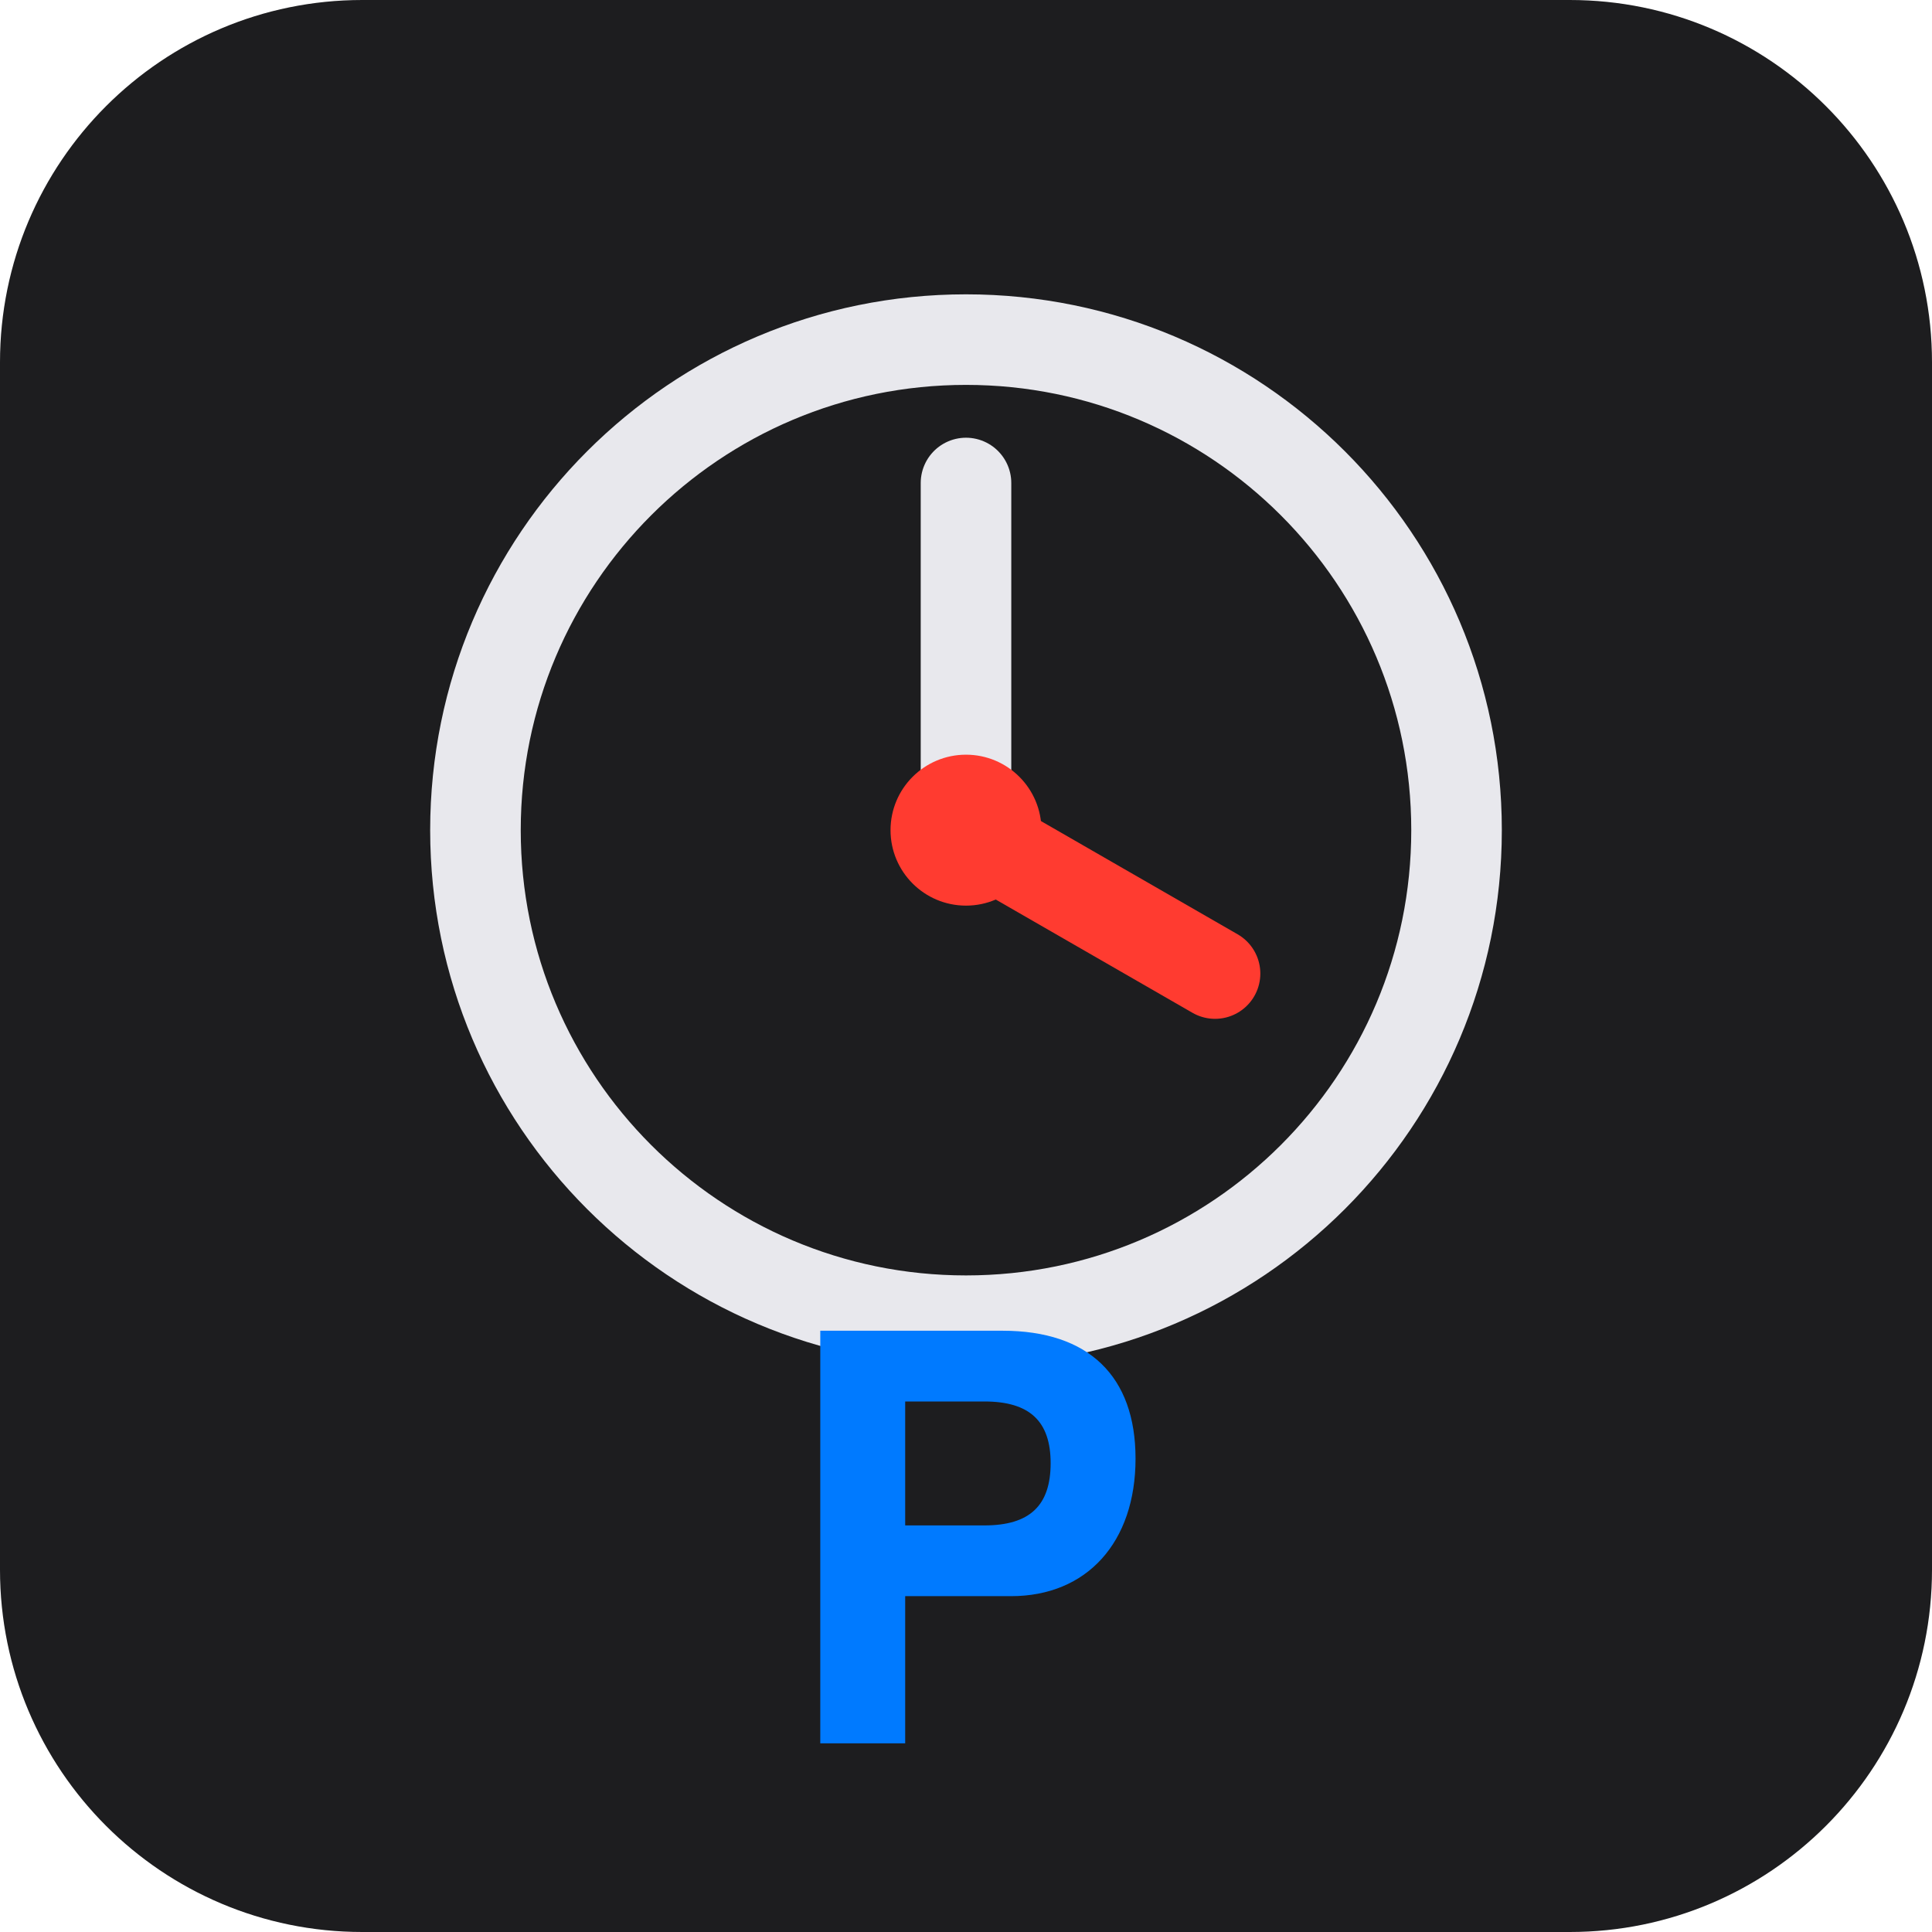
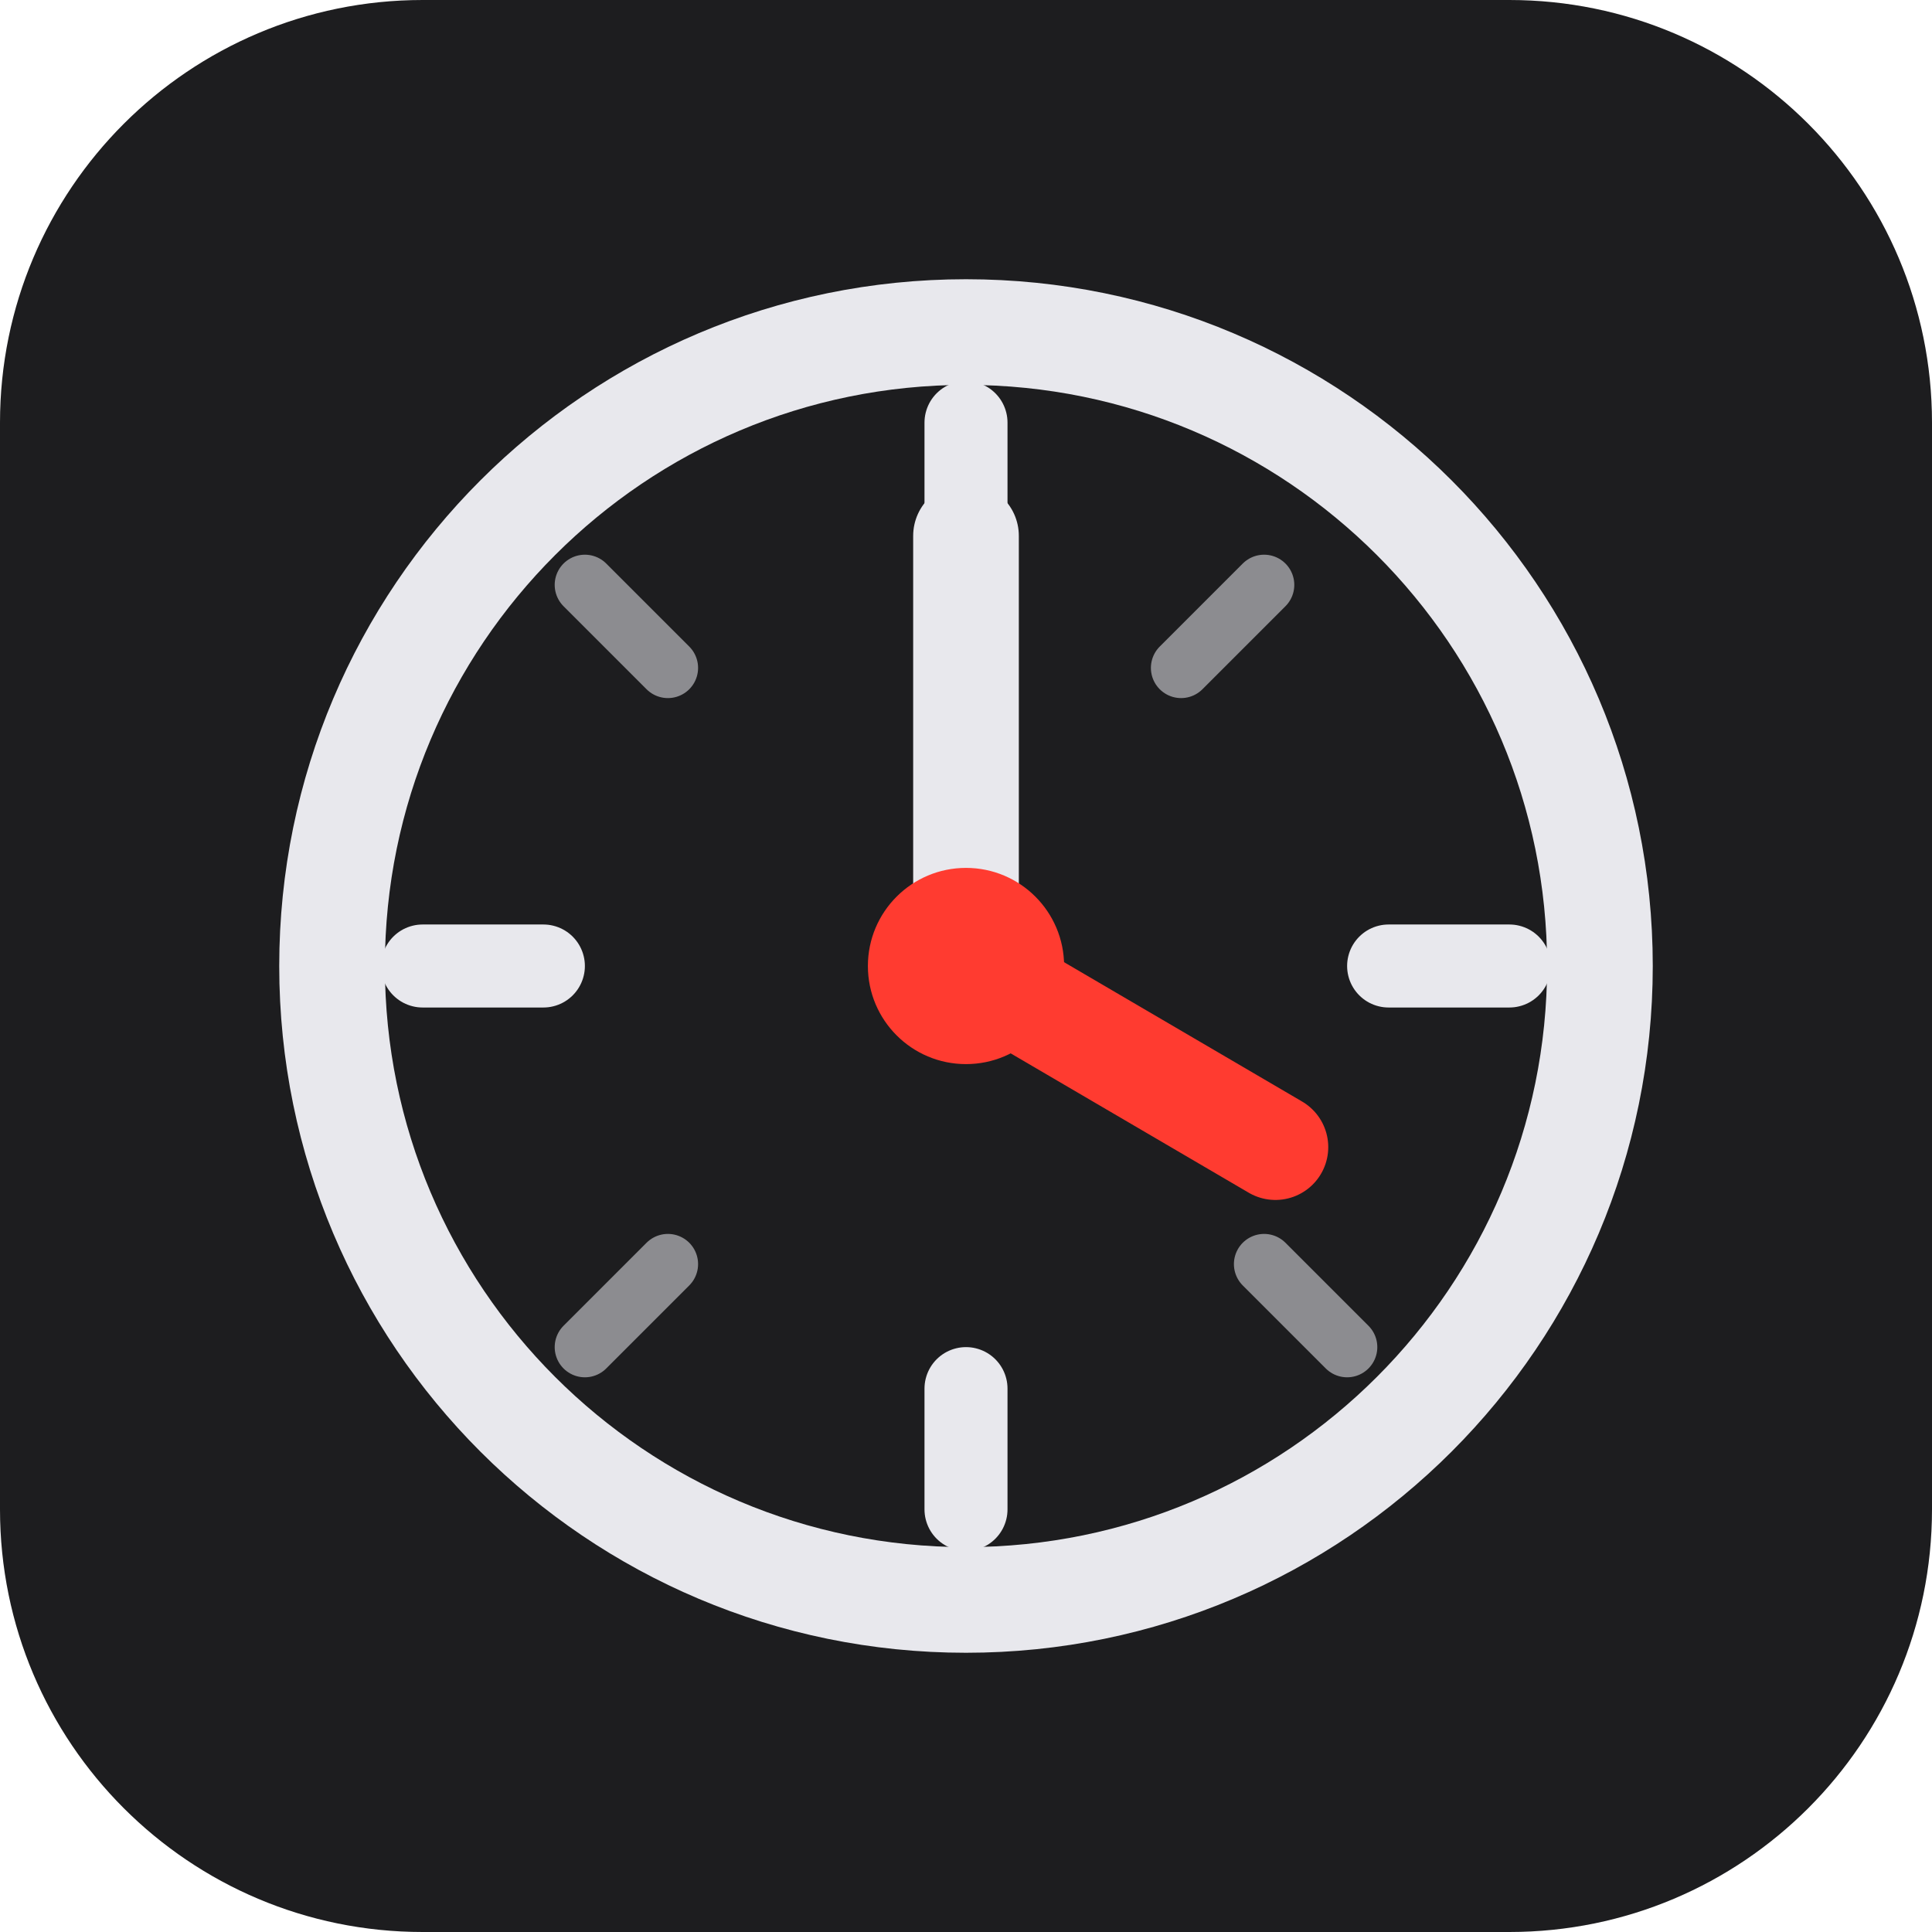
<svg xmlns="http://www.w3.org/2000/svg" viewBox="0 0 512 512">
-   <rect width="512" height="512" rx="96" fill="#1d1d1f" />
-   <circle cx="256" cy="220" r="130" fill="none" stroke="#e8e8ed" stroke-width="24" />
-   <line x1="256" y1="220" x2="256" y2="128" stroke="#e8e8ed" stroke-width="24" stroke-linecap="round" />
-   <line x1="256" y1="220" x2="322" y2="258" stroke="#ff3b30" stroke-width="24" stroke-linecap="round" />
-   <circle cx="256" cy="220" r="20" fill="#ff3b30" />
-   <text x="256" y="462" font-family="Helvetica, Arial, sans-serif" font-size="150" font-weight="bold" fill="#007aff" text-anchor="middle">P</text>
+   <rect width="512" height="512" rx="112" fill="#1d1d1f" />
+   <circle cx="256" cy="256" r="168" fill="none" stroke="#e8e8ed" stroke-width="28" />
+   <g stroke="#e8e8ed" stroke-linecap="round">
+     <path d="M256 112v32M256 368v32M112 256h32M368 256h32" stroke-width="22" />
+     <path d="M155 155l22 22M335 335l22 22M335 155l-22 22M177 335l-22 22" stroke-width="16" opacity=".55" />
+   </g>
+   <line x1="256" y1="256" x2="256" y2="142" stroke="#e8e8ed" stroke-width="28" stroke-linecap="round" />
+   <line x1="256" y1="256" x2="338" y2="304" stroke="#ff3b30" stroke-width="28" stroke-linecap="round" />
+   <circle cx="256" cy="256" r="26" fill="#ff3b30" />
</svg>
